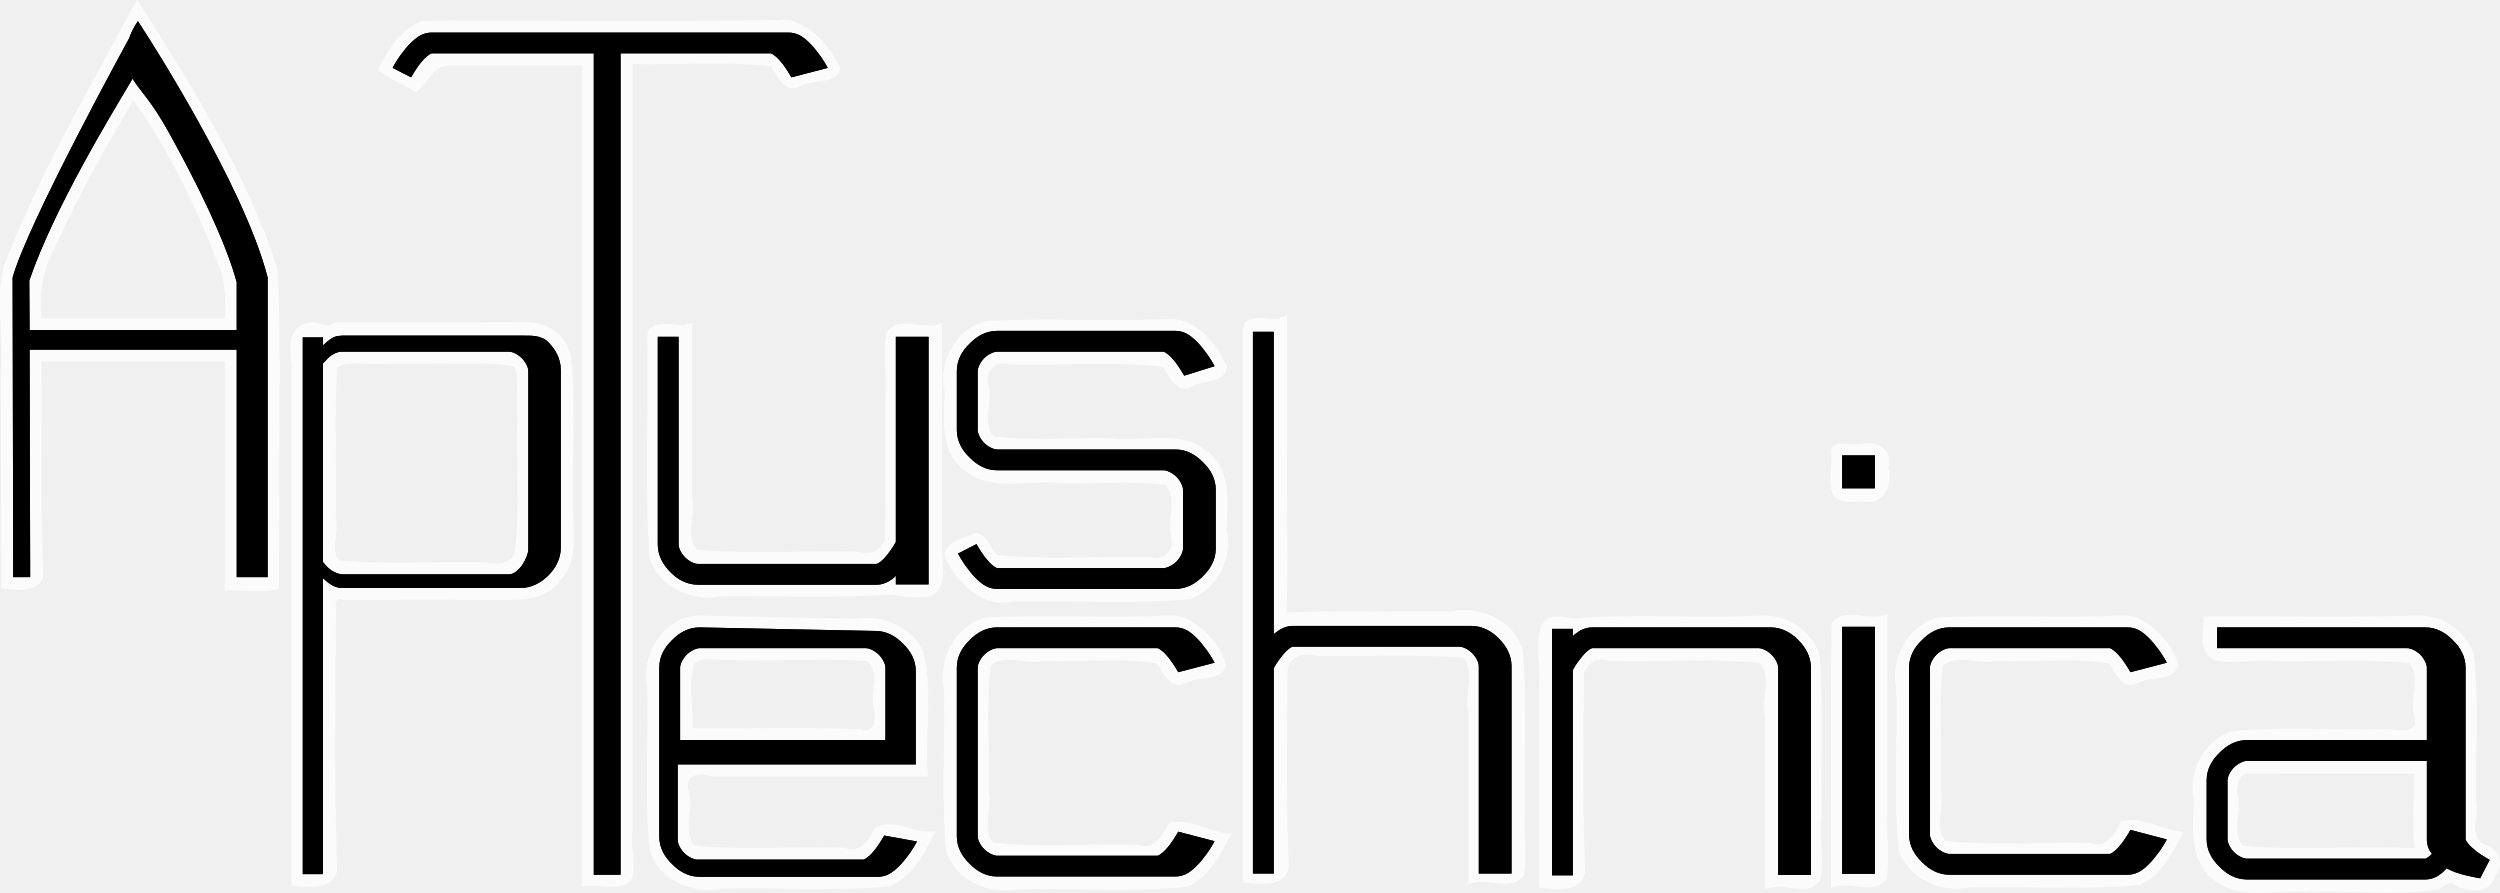
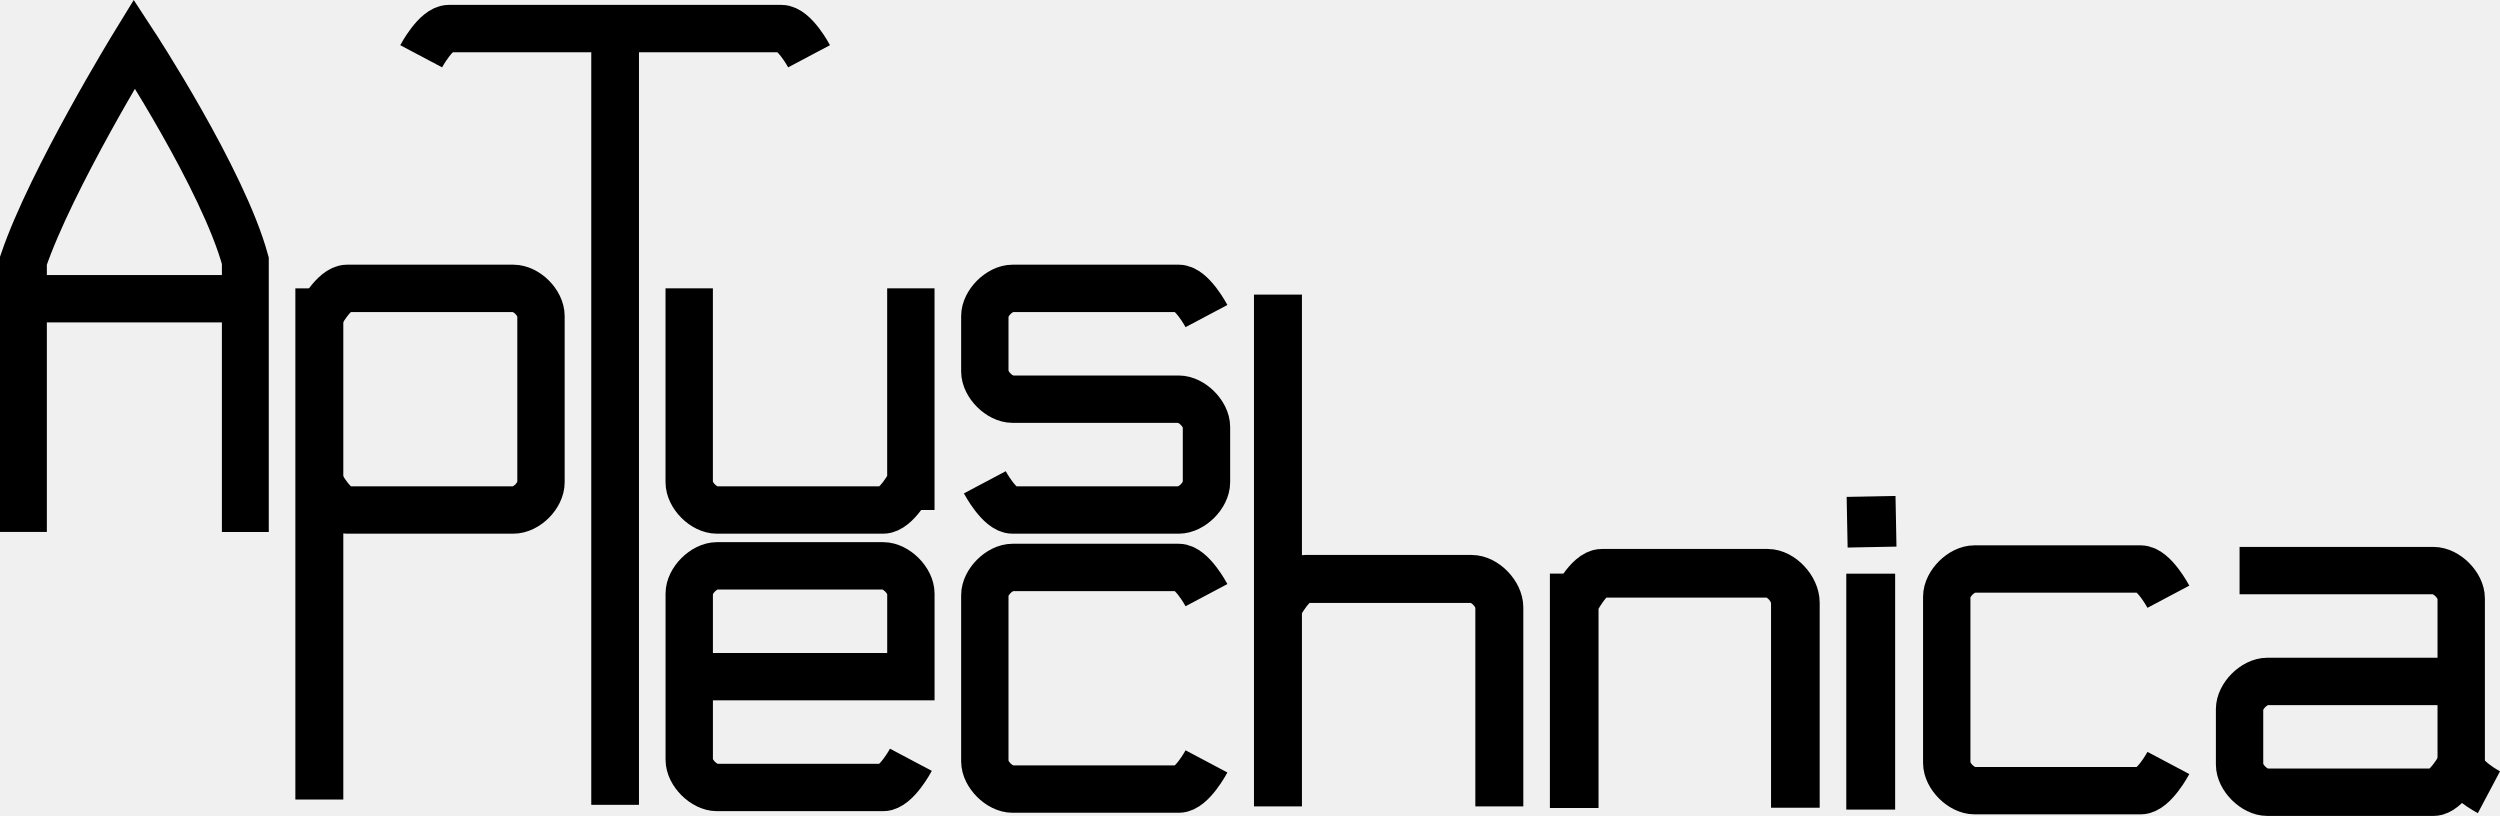
- <svg xmlns="http://www.w3.org/2000/svg" viewBox="0 0 140 50">
-   <g fill="#fff">
-     <path d="M6.723 1.744C4.357 6.06 1.957 10.378.19 14.978c-.43 1.976.027 4.052-.14 6.044.009 3.97.017 7.954.024 11.923.802.1 2.25.316 2.367-.83-.224-3.936-.052-7.921-.124-11.873h10.266v12.836c1.036-.055 2.238.154 3.038-.11.012-1.246-.004-2.846.025-4.224-.045-4.533.116-9.1-.09-13.617C13.823 9.681 10.723 4.782 7.69 0a20.374 20.374 0 0 0-.967 1.744zm.916 4.118c2.033 2.889 3.533 6.144 4.783 9.448.2.822.208 1.677.18 2.524H2.32a6.82 6.82 0 0 1 .867-4.201C4.42 10.86 5.92 8.236 7.469 5.613l.097.134.073.1zM29.503 18.031c-3.583.067-7.199.017-10.798.034-.35.431-1.017-.2-1.5.033-1.133.216-.972 1.577-.877 2.424v29.06c.86.1 2.317.315 2.55-.83-.167-4.75-.084-9.565-.067-14.348.017-.431-.166-1.08.467-.797 2.566-.016 5.132-.05 7.699 0 1.483-.083 3.316.3 4.35-1.03 1.299-1.378.632-3.37.766-5.03-.034-2.558.166-5.165-.134-7.706-.543-1.767-2.145-1.777-2.456-1.81Zm-4.333 2.325c1.2.067 2.467-.116 3.583.166.346.221.14 1.968.217 2.94-.084 2.49.183 5.064-.15 7.488-.3.748-1.067.615-1.683.548-2.717-.066-5.5.15-8.166-.116-.483-.697.033-1.61-.167-2.391.05-2.806-.083-5.663.067-8.436.732-.343 1.51-.139 2.366-.182 1.317 0 2.633-.017 3.933-.017z" opacity=".75" />
-     <path d="M43.834 1.12c-6.699.107-13.414.015-20.164.048-1.166.404-2 1.636-2.5 2.774.505.393 1.729.965 2.151 1.247 1.037-1.078.94-1.537 2.083-1.52h7.182v45.997c.883-.266 2.233.432 2.833-.515.2-.88-.15-1.81 0-2.723V3.586c2.583.068 5.216-.17 7.749.125.35.54.783 1.557 1.616 1.124.667-.438 2.067-.03 2.267-1.033-.5-1.053-1.334-2.109-2.5-2.557-.167-.101-.5-.15-.833-.141z" opacity=".75" />
-     <path d="M38.335 18.197c-.666.067-2.016-.415-2.083.648.083 4.118-.15 8.27.117 12.371.483 1.66 2.366 2.507 4 2.175 3.215-.033 6.482.117 9.664-.1.617.167 1.284.183 1.934.117 1.133-.299.816-1.694.783-2.557V18.08c-.95.498-2.367-.481-3.083.498-.267 1.196.017 2.491-.083 3.703-.017 2.64.033 5.314-.034 7.938-.233.598-.833.896-1.433.68-3.033-.082-6.116.15-9.099-.116-.65-.847-.05-1.992-.266-2.989v-9.714c-.134.033-.284.067-.417.116z" opacity=".75" />
-     <path d="M65.498 17.865c-3.4.15-6.816-.05-10.199.1-1.75.365-2.783 2.292-2.4 3.969-.066 1.527-.266 3.47 1.184 4.466 1.516 1.18 3.55.432 5.282.665 1.984.05 4.017-.166 5.933.1.683.863-.033 2.042.317 3.022.1.68-.484 1.245-1.167 1.012-2.866-.066-5.8.166-8.615-.116-.4-.415-.75-1.594-1.483-1.129-.584.216-1.85.614-1.317 1.495.717 1.278 2.016 2.623 3.633 2.241 3.3-.083 6.632.166 9.915-.133 1.583-.498 2.466-2.308 2.117-3.885.066-1.528.266-3.47-1.184-4.467-1.533-1.196-3.566-.415-5.332-.664-2.183-.05-4.4.166-6.55-.1-.683-.863.034-2.042-.316-3.022-.1-.68.483-1.246 1.167-1.013 2.866.083 5.832-.183 8.648.133.334.548.834 1.577 1.65 1.096.567-.382 1.933-.166 1.917-1.13-.584-1.245-1.667-2.673-3.2-2.64zM39.002 34.47c-1.95.167-3.15 2.292-2.75 4.102.067 3.022-.167 6.061.133 9.067.5 1.627 2.367 2.457 3.983 2.125 3.15-.083 6.333.166 9.465-.133 1.317-.548 1.95-1.91 2.567-3.088-1.15.232-2.333-.83-3.416-.15-.3.648-.85 1.428-1.683 1.08-2.8-.083-5.666.15-8.433-.117-.683-.896.05-2.075-.316-3.121-.234-.814.65-1.013 1.233-.764h12.182c-.2-2.292.3-4.683-.25-6.925-.617-1.478-2.35-2.158-3.867-1.893-2.95-.05-5.899-.132-8.848-.182zm.7 2.442c2.95.199 5.915-.083 8.848.1.784.614.15 1.776.384 2.623.133.548.05 1.577-.8 1.196-3.116-.117-6.25-.017-9.366-.05.084-1.196-.233-2.458.117-3.604.217-.216.533-.265.817-.265z" opacity=".75" />
-     <path fill-rule="evenodd" d="M65.498 34.47c-3.4.15-6.832-.05-10.215.1-1.783.382-2.783 2.358-2.417 4.052.067 3.006-.166 6.044.117 9.05.517 1.627 2.383 2.458 4 2.125 3.15-.083 6.332.166 9.465-.132 1.266-.515 1.9-1.844 2.516-2.973-1.183-.05-2.283-.913-3.5-.614-.333.68-.85 1.594-1.75 1.229-2.682-.067-5.448.166-8.098-.117-.65-.797-.033-1.893-.25-2.84.067-2.357-.167-4.765.117-7.09.8-.647 1.9-.033 2.85-.249 2.132.083 4.365-.182 6.448.133.35.548.8 1.544 1.634 1.113.65-.432 2-.033 2.25-1.013-.284-1.046-1.1-1.993-2.067-2.524a2.276 2.276 0 0 0-1.1-.25z" opacity=".75" />
-     <path d="M71.664 17.865c-.667.067-2.017-.415-2.083.648v30.886c.866.1 2.333.349 2.583-.814-.134-3.703-.1-7.489-.05-11.208.266-.698.95-.814 1.583-.648 2.75.066 5.55-.133 8.265.116.65.847.05 1.993.267 2.99v9.697c.95-.498 2.366.481 3.1-.498.25-1.146-.05-2.375.066-3.554-.033-3.022.117-6.078-.116-9.083-.5-1.66-2.383-2.49-4-2.159-3.066.033-6.166-.083-9.232.067.117-3.155-.017-6.41.033-9.582v-7.057c-.133.033-.283.066-.416.116zM98.66 34.47c-3.35.167-6.716-.082-10.049.117-.733.216-1.733-.482-2.25.365-.533 1.13.017 2.458-.183 3.653v11.093c.867.1 2.333.349 2.583-.814-.133-3.703-.1-7.489-.05-11.208.234-.598.834-.897 1.434-.665 2.8.083 5.665-.15 8.432.117.65.846.05 1.992.266 2.989v9.697c.95-.498 2.367.482 3.083-.498.267-1.146-.05-2.375.084-3.554-.034-3.022.116-6.077-.117-9.083-.417-1.361-1.833-2.275-3.233-2.208zM104.326 24.84c-.55.199-1.5-.3-1.8.382.183.863-.333 1.926.283 2.673.517.382 1.2.1 1.8.216 1.033.016 1.383-1.13 1.133-1.96.3-.78-.466-1.444-1.216-1.311h-.167zm.966 9.647c-.85.2-2.183-.514-2.716.482-.083 4.898-.017 9.83-.033 14.762.95-.498 2.366.482 3.083-.498.283-1.212-.034-2.524.083-3.77V34.388c-.133.033-.267.066-.417.1zM118.824 34.47c-3.4.15-6.833-.05-10.215.1-1.783.382-2.783 2.358-2.417 4.052.067 2.972-.166 5.978.134 8.95.5 1.628 2.366 2.458 3.982 2.126 3.15-.083 6.333.166 9.466-.133 1.283-.515 1.9-1.843 2.516-2.989-1.183-.033-2.283-.897-3.5-.598-.316.681-.85 1.594-1.75 1.229-2.682-.066-5.448.166-8.098-.116-.65-.797-.033-1.893-.25-2.84.067-2.325-.167-4.7.117-6.99.8-.648 1.9-.034 2.85-.25 2.132.083 4.365-.182 6.448.133.35.548.8 1.544 1.633 1.113.65-.432 2-.033 2.25-1.013-.283-1.046-1.1-1.993-2.066-2.524a2.276 2.276 0 0 0-1.1-.25zM135.322 34.47c-3.967.117-7.933.017-11.899.05 0 .798-.4 2.06.617 2.441 1.116.266 2.266-.066 3.4.067 2.482.033 5.032-.133 7.482.1.7.896-.067 2.125.333 3.138.067.98-1.2.515-1.75.565-2.85.066-5.7-.167-8.532.132-1.583.499-2.466 2.309-2.116 3.886-.067 1.528-.267 3.47 1.183 4.467 1.55 1.179 3.583.432 5.35.63 2.382-.082 4.798.217 7.148-.149.333-.182.667-.514 1.033-.182.733.382 1.967.448 2.15-.598.567-.581.217-1.544-.567-1.71-.95-.449-.316-1.66-.5-2.458-.033-2.723.167-5.48-.116-8.203-.433-1.328-1.817-2.242-3.216-2.175zm-9.332 8.835c3.066.033 6.132 0 9.198.016.034 1.379-.15 2.823.034 4.185-3.2-.183-6.45.166-9.632-.15-.684-.863.033-2.042-.317-3.022-.017-.431.167-1.08.717-1.03z" opacity=".75" />
-   </g>
-   <path d="M7.24 2.13S1.54 12.508.706 15.547L.74 32.32h.95l-.033-12.737h11.599V32.32h1.733V15.547l-.017-.066c-.7-2.674-2.383-5.995-3.883-8.701-1.516-2.724-2.866-4.816-2.866-4.816l-.5-.78a3.822 3.822 0 0 0-.484.946zm.183 2.275c.483.78 1.033 1.196 2.066 3.072 1.483 2.673 3.116 5.945 3.766 8.32v2.69H1.657l-.017-2.774c1.4-4.101 4.666-9.415 5.783-11.308z" />
-   <path d="M18.088 19.343v-.448h-1.133V48.95h1.133V32.378c.45.432.75.548 1.083.548h9.982c.617 0 1.15-.299 1.55-.697.4-.399.7-.93.7-1.544v-9.98c0-.615-.3-1.146-.7-1.544-.4-.399-.933-.366-1.55-.366h-9.982c-.245.04-.441-.075-1.083.548zm1 .349H28.503c.183 0 .483.133.717.365.233.233.366.532.366.714v9.98c0 .467-.54 1.412-1.083 1.412h-9.332s-.516 0-.966-.548c-.084-.1-.067-.067-.117-.15V20.356c.067-.066.133-.15.217-.232.316-.349.65-.415.783-.432z" />
-   <path d="M24.17 1.825c-.4 0-.716.182-.95.381-.25.216-.466.449-.633.681-.366.449-.6.914-.6.914l1.034.531s.2-.365.483-.747c.15-.183.3-.366.45-.465.133-.116.233-.133.216-.133h9.082v45.997h1.5V2.987h8.416c-.017 0 .083.017.216.133.15.1.3.282.45.465.284.382.484.747.484.747l2.033-.531s-.234-.465-.6-.914a3.993 3.993 0 0 0-.634-.68c-.233-.2-.55-.382-.95-.382z" />
-   <path d="M36.835 18.862v11.64c0 .598.3 1.13.7 1.528.4.415.933.714 1.55.714h9.999c.4 0 .716-.183.966-.382.033-.05.083-.083.117-.116v.481H52V18.862h-1.833v11.49c-.067.117-.2.35-.417.632-.133.182-.3.365-.433.465-.133.116-.233.132-.233.132h-9.999c-.183 0-.483-.132-.717-.365-.233-.232-.366-.531-.366-.714v-11.64ZM55.833 18.53c-.617 0-1.134.298-1.533.714-.417.398-.717.913-.717 1.527v3.321c0 .615.3 1.13.717 1.528.4.415.916.714 1.533.714h9.332c.166 0 .483.133.716.365.234.233.367.548.367.714v3.321c0 .167-.133.482-.367.715-.233.232-.55.365-.716.365h-9.332c.016 0-.084-.017-.217-.133-.15-.1-.3-.282-.45-.465-.283-.382-.483-.747-.483-.747L53.65 31s.233.465.6.913c.166.233.383.465.633.681.233.2.55.382.95.382h9.998c.617 0 1.133-.299 1.533-.714.417-.398.717-.913.717-1.528v-3.32c0-.615-.3-1.13-.717-1.528-.4-.415-.916-.714-1.533-.714h-9.998c-.167 0-.484-.133-.717-.366-.233-.232-.367-.548-.367-.714v-3.32c0-.167.134-.482.367-.715.233-.232.55-.365.717-.365h9.332c-.017 0 .083.017.216.133.15.1.3.282.45.465.284.382.484.747.484.747l1.7-.531s-.234-.465-.6-.914a3.993 3.993 0 0 0-.634-.68c-.233-.2-.55-.382-.95-.382zM39.168 35.135c-.616 0-1.133.299-1.533.714-.416.398-.716.913-.716 1.528v9.481c0 .615.3 1.13.716 1.528.4.415.917.714 1.533.714h9.999c.4 0 .716-.183.95-.382.25-.216.466-.448.633-.68.367-.45.6-.914.6-.914l-1.833-.332s-.2.365-.483.747c-.15.183-.3.365-.45.465-.134.116-.234.133-.217.133h-9.332c-.167 0-.483-.133-.717-.365-.233-.233-.366-.548-.366-.714v-4.251h13.331v-5.231c0-.615-.3-1.13-.716-1.528-.4-.415-.917-.714-1.533-.714zm0 1.162H48.5c.167 0 .484.133.717.366.233.232.367.548.367.714v4.068H38.085v-4.068c0-.166.133-.482.367-.714.233-.233.55-.366.716-.366z" />
-   <path fill-rule="evenodd" d="M55.833 35.135c-.617 0-1.134.299-1.533.714-.417.398-.717.913-.717 1.528v9.465c0 .614.3 1.129.717 1.527.4.416.916.714 1.533.714h9.998c.4 0 .717-.182.95-.382.25-.215.467-.448.633-.68.367-.449.6-.914.6-.914l-2.033-.531s-.2.365-.483.747c-.15.183-.3.366-.45.465-.133.116-.233.133-.217.133h-8.998c-.167 0-.484-.133-.717-.365-.233-.233-.367-.548-.367-.714v-9.465c0-.166.134-.482.367-.714.233-.233.55-.366.717-.366h8.998c-.016 0 .084.017.217.133.15.1.3.282.45.465.283.382.483.747.483.747l2.033-.531s-.233-.465-.6-.913a3.993 3.993 0 0 0-.633-.681c-.233-.2-.55-.382-.95-.382z" />
-   <path d="M70.164 18.53v30.387h1.166V37.41c.084-.133.2-.349.4-.598.134-.183.3-.365.434-.465.133-.116.233-.133.233-.133h9.332c.183 0 .483.133.717.366.233.232.366.53.366.714v11.623h1.833V37.294c0-.598-.3-1.13-.7-1.528-.4-.415-.933-.714-1.55-.714h-9.998c-.4 0-.717.183-.967.382-.033.016-.066.05-.1.083V18.579h-1.166zM89.161 35.135c-.4 0-.716.183-.966.382-.034.033-.067.066-.117.1v-.4h-1.166v13.8h1.166v-11.49c.067-.134.2-.366.417-.632.133-.183.3-.365.433-.465.133-.116.233-.133.233-.133h9.332c.184 0 .484.133.717.366.233.232.367.531.367.714V49h1.833V37.377c0-.598-.3-1.13-.7-1.528-.4-.415-.933-.714-1.55-.714zM103.16 25.504v1.843h1.832v-1.843Zm0 9.598v13.832h1.832V35.102zM109.159 35.135c-.617 0-1.134.299-1.534.714-.416.398-.716.913-.716 1.528v9.365c0 .614.3 1.13.716 1.528.4.415.917.714 1.534.714h9.998c.4 0 .717-.183.95-.382.25-.216.467-.448.633-.681.367-.448.6-.913.6-.913l-2.033-.532s-.2.366-.483.748c-.15.182-.3.365-.45.465-.133.116-.233.132-.217.132h-8.998c-.167 0-.484-.132-.717-.365-.233-.232-.367-.548-.367-.714v-9.365c0-.166.134-.482.367-.714.233-.233.55-.366.717-.366h8.998c-.016 0 .084.017.217.133.15.1.3.282.45.465.283.382.483.747.483.747l2.033-.531s-.233-.465-.6-.913a3.993 3.993 0 0 0-.633-.681c-.233-.2-.55-.382-.95-.382zM124.156 35.135v1.162h10.666c.166 0 .483.133.716.366.233.232.367.548.367.714v4.068h-10.082c-.617 0-1.133.299-1.533.714-.417.398-.717.913-.717 1.528v3.32c0 .615.3 1.13.717 1.528.4.416.916.714 1.533.714h9.998c.4 0 .717-.182.95-.381l.25-.25c.5.35 1.867.565 1.867.565l.533-1.03s-.367-.199-.75-.481c-.183-.15-.367-.299-.467-.448-.116-.133-.133-.233-.133-.216v-9.631c0-.615-.3-1.13-.716-1.528-.4-.415-.917-.714-1.534-.714zm1.667 7.472h10.082v4.4c0 .333.116.599.283.814-.05.05-.1.1-.15.133-.133.116-.233.133-.217.133h-9.998c-.167 0-.483-.133-.717-.365-.233-.233-.366-.548-.366-.714v-3.321c0-.166.133-.482.366-.714.234-.233.55-.366.717-.366z" />
-   <path d="M7.24 2.13S1.54 12.508.706 15.547L.74 32.32h.95l-.033-12.737h11.599V32.32h1.733V15.547l-.017-.066c-.7-2.674-2.383-5.995-3.883-8.701-1.516-2.724-2.866-4.816-2.866-4.816l-.5-.78a3.822 3.822 0 0 0-.484.946zm.183 2.275c.483.78 1.033 1.196 2.066 3.072 1.483 2.673 3.116 5.945 3.766 8.32v2.69H1.657l-.017-2.774c1.4-4.101 4.666-9.415 5.783-11.308z" />
-   <path d="M18.088 19.343v-.448h-1.133V48.95h1.133V32.378c.45.432.75.548 1.083.548h9.982c.617 0 1.15-.299 1.55-.697.4-.399.7-.93.7-1.544v-9.98c0-.615-.3-1.146-.7-1.544-.4-.399-.933-.366-1.55-.366h-9.982c-.245.04-.441-.075-1.083.548zm1 .349H28.503c.183 0 .483.133.717.365.233.233.366.532.366.714v9.98c0 .467-.54 1.412-1.083 1.412h-9.332s-.516 0-.966-.548c-.084-.1-.067-.067-.117-.15V20.356c.067-.066.133-.15.217-.232.316-.349.65-.415.783-.432z" />
-   <path d="M24.17 1.825c-.4 0-.716.182-.95.381-.25.216-.466.449-.633.681-.366.449-.6.914-.6.914l1.034.531s.2-.365.483-.747c.15-.183.3-.366.45-.465.133-.116.233-.133.216-.133h9.082v45.997h1.5V2.987h8.416c-.017 0 .083.017.216.133.15.1.3.282.45.465.284.382.484.747.484.747l2.033-.531s-.234-.465-.6-.914a3.993 3.993 0 0 0-.634-.68c-.233-.2-.55-.382-.95-.382z" />
-   <path d="M36.835 18.862v11.64c0 .598.3 1.13.7 1.528.4.415.933.714 1.55.714h9.999c.4 0 .716-.183.966-.382.033-.05.083-.083.117-.116v.481H52V18.862h-1.833v11.49c-.067.117-.2.35-.417.632-.133.182-.3.365-.433.465-.133.116-.233.132-.233.132h-9.999c-.183 0-.483-.132-.717-.365-.233-.232-.366-.531-.366-.714v-11.64ZM55.833 18.53c-.617 0-1.134.298-1.533.714-.417.398-.717.913-.717 1.527v3.321c0 .615.3 1.13.717 1.528.4.415.916.714 1.533.714h9.332c.166 0 .483.133.716.365.234.233.367.548.367.714v3.321c0 .167-.133.482-.367.715-.233.232-.55.365-.716.365h-9.332c.016 0-.084-.017-.217-.133-.15-.1-.3-.282-.45-.465-.283-.382-.483-.747-.483-.747L53.65 31s.233.465.6.913c.166.233.383.465.633.681.233.2.55.382.95.382h9.998c.617 0 1.133-.299 1.533-.714.417-.398.717-.913.717-1.528v-3.32c0-.615-.3-1.13-.717-1.528-.4-.415-.916-.714-1.533-.714h-9.998c-.167 0-.484-.133-.717-.366-.233-.232-.367-.548-.367-.714v-3.32c0-.167.134-.482.367-.715.233-.232.55-.365.717-.365h9.332c-.017 0 .083.017.216.133.15.1.3.282.45.465.284.382.484.747.484.747l1.7-.531s-.234-.465-.6-.914a3.993 3.993 0 0 0-.634-.68c-.233-.2-.55-.382-.95-.382zM39.168 35.135c-.616 0-1.133.299-1.533.714-.416.398-.716.913-.716 1.528v9.481c0 .615.3 1.13.716 1.528.4.415.917.714 1.533.714h9.999c.4 0 .716-.183.95-.382.25-.216.466-.448.633-.68.367-.45.6-.914.6-.914l-1.833-.332s-.2.365-.483.747c-.15.183-.3.365-.45.465-.134.116-.234.133-.217.133h-9.332c-.167 0-.483-.133-.717-.365-.233-.233-.366-.548-.366-.714v-4.251h13.331v-5.231c0-.615-.3-1.13-.716-1.528-.4-.415-.917-.714-1.533-.714zm0 1.162H48.5c.167 0 .484.133.717.366.233.232.367.548.367.714v4.068H38.085v-4.068c0-.166.133-.482.367-.714.233-.233.55-.366.716-.366z" />
-   <path fill-rule="evenodd" d="M55.833 35.135c-.617 0-1.134.299-1.533.714-.417.398-.717.913-.717 1.528v9.465c0 .614.3 1.129.717 1.527.4.416.916.714 1.533.714h9.998c.4 0 .717-.182.95-.382.25-.215.467-.448.633-.68.367-.449.6-.914.6-.914l-2.033-.531s-.2.365-.483.747c-.15.183-.3.366-.45.465-.133.116-.233.133-.217.133h-8.998c-.167 0-.484-.133-.717-.365-.233-.233-.367-.548-.367-.714v-9.465c0-.166.134-.482.367-.714.233-.233.55-.366.717-.366h8.998c-.016 0 .084.017.217.133.15.1.3.282.45.465.283.382.483.747.483.747l2.033-.531s-.233-.465-.6-.913a3.993 3.993 0 0 0-.633-.681c-.233-.2-.55-.382-.95-.382z" />
-   <path d="M70.164 18.53v30.387h1.166V37.41c.084-.133.2-.349.4-.598.134-.183.3-.365.434-.465.133-.116.233-.133.233-.133h9.332c.183 0 .483.133.717.366.233.232.366.53.366.714v11.623h1.833V37.294c0-.598-.3-1.13-.7-1.528-.4-.415-.933-.714-1.55-.714h-9.998c-.4 0-.717.183-.967.382-.033.016-.066.05-.1.083V18.579h-1.166zM89.161 35.135c-.4 0-.716.183-.966.382-.034.033-.067.066-.117.1v-.4h-1.166v13.8h1.166v-11.49c.067-.134.2-.366.417-.632.133-.183.3-.365.433-.465.133-.116.233-.133.233-.133h9.332c.184 0 .484.133.717.366.233.232.367.531.367.714V49h1.833V37.377c0-.598-.3-1.13-.7-1.528-.4-.415-.933-.714-1.55-.714zM103.16 25.504v1.843h1.832v-1.843Zm0 9.598v13.832h1.832V35.102zM109.159 35.135c-.617 0-1.134.299-1.534.714-.416.398-.716.913-.716 1.528v9.365c0 .614.3 1.13.716 1.528.4.415.917.714 1.534.714h9.998c.4 0 .717-.183.95-.382.25-.216.467-.448.633-.681.367-.448.6-.913.6-.913l-2.033-.532s-.2.366-.483.748c-.15.182-.3.365-.45.465-.133.116-.233.132-.217.132h-8.998c-.167 0-.484-.132-.717-.365-.233-.232-.367-.548-.367-.714v-9.365c0-.166.134-.482.367-.714.233-.233.55-.366.717-.366h8.998c-.016 0 .084.017.217.133.15.1.3.282.45.465.283.382.483.747.483.747l2.033-.531s-.233-.465-.6-.913a3.993 3.993 0 0 0-.633-.681c-.233-.2-.55-.382-.95-.382zM124.156 35.135v1.162h10.666c.166 0 .483.133.716.366.233.232.367.548.367.714v4.068h-10.082c-.617 0-1.133.299-1.533.714-.417.398-.717.913-.717 1.528v3.32c0 .615.3 1.13.717 1.528.4.416.916.714 1.533.714h9.998c.4 0 .717-.182.95-.381l.25-.25c.5.35 1.867.565 1.867.565l.533-1.03s-.367-.199-.75-.481c-.183-.15-.367-.299-.467-.448-.116-.133-.133-.233-.133-.216v-9.631c0-.615-.3-1.13-.716-1.528-.4-.415-.917-.714-1.534-.714zm1.667 7.472h10.082v4.4c0 .333.116.599.283.814-.05.05-.1.1-.15.133-.133.116-.233.133-.217.133h-9.998c-.167 0-.483-.133-.717-.365-.233-.233-.366-.548-.366-.714v-3.321c0-.166.133-.482.366-.714.234-.233.55-.366.717-.366z" />
+ <svg xmlns="http://www.w3.org/2000/svg" viewBox="0 0 902.34 294.5">
+   <path d="M338.39 500.68h80v-30c0-4.7-5.3-10-10-10h-60c-4.7 0-10 5.3-10 10v60c0 4.7 5.3 10 10 10h60c4.7 0 10-10 10-10" style="fill:none;fill-rule:evenodd;stroke:#000;stroke-width:17.093;stroke-linecap:butt;stroke-linejoin:miter;stroke-miterlimit:4;stroke-dasharray:none;stroke-opacity:1" transform="translate(-89.62 -256.45)" />
+   <path d="M840 462.4h70c4.7 0 10 5.3 10 10v60c0 4.7 10 10 10 10" style="fill:none;fill-rule:evenodd;stroke:#000;stroke-width:17.093;stroke-linecap:butt;stroke-linejoin:miter;stroke-miterlimit:4;stroke-dasharray:none;stroke-opacity:1" transform="translate(-31.66 -256.45)" />
+   <path d="M920 502.4h-70c-4.7 0-10 5.3-10 10v20c0 4.7 5.3 10 10 10h60c4.7 0 10-10 10-10" style="fill:none;fill-rule:evenodd;stroke:#000;stroke-width:17.093;stroke-linecap:butt;stroke-linejoin:miter;stroke-miterlimit:4;stroke-dasharray:none;stroke-opacity:1" transform="translate(-31.66 -256.45)" />
+   <path d="M200 362.4v184.5" style="fill:none;fill-rule:evenodd;stroke:#000;stroke-width:17.305;stroke-linecap:butt;stroke-linejoin:miter;stroke-miterlimit:4;stroke-dasharray:none;stroke-opacity:1" transform="translate(-84.74 -258.32)" />
+   <path d="M200 372.4s5.2-10 10-10h60c4.8 0 10 5.2 10 10v60c0 4.8-5.2 10-10 10h-60c-4.8 0-10-10-10-10" style="fill:none;fill-rule:evenodd;stroke:#000;stroke-width:17.093;stroke-linecap:butt;stroke-linejoin:miter;stroke-miterlimit:4;stroke-dasharray:none;stroke-opacity:1" transform="translate(-84.74 -258.32)" />
+   <path d="M400 362.4v80M320 362.4v70c0 4.7 5.2 10 10 10h60c4.8 0 10-10 10-10" style="fill:none;fill-rule:evenodd;stroke:#000;stroke-width:17.093;stroke-linecap:butt;stroke-linejoin:miter;stroke-miterlimit:4;stroke-dasharray:none;stroke-opacity:1" transform="translate(-71.24 -258.32)" />
+   <path d="M525.08 370.53s-5.3-10-10-10h-60c-4.7 0-10 5.3-10 10v20c0 4.7 5.3 10 10 10h60c4.7 0 10 5.3 10 10v20c0 4.7-5.3 10-10 10h-60c-4.7 0-10-10-10-10" style="fill:none;fill-rule:evenodd;stroke:#000;stroke-width:17.093;stroke-linecap:butt;stroke-linejoin:miter;stroke-miterlimit:4;stroke-dasharray:none;stroke-opacity:1" transform="translate(-89.62 -256.45)" />
+   <path d="M99.95 446.57V348.7c10.02-29.37 40.05-78.31 40.05-78.31s32.04 48.94 40.05 78.3v97.9" style="fill:none;fill-rule:evenodd;stroke:#000;stroke-width:16.921;stroke-linecap:butt;stroke-linejoin:miter;stroke-miterlimit:4;stroke-dasharray:none;stroke-opacity:1" transform="translate(-91.5 -254.58)" />
+   <path d="M100 362.4h80" style="fill:none;fill-rule:evenodd;stroke:#000;stroke-width:17.093;stroke-linecap:butt;stroke-linejoin:miter;stroke-miterlimit:4;stroke-dasharray:none;stroke-opacity:1" transform="translate(-91.5 -254.58)" />
+   <path d="M520 362.4v184.72M599.9 547.12v-71.84c0-4.82-5.2-10.26-10-10.26h-60c-4.8 0-10 10.26-10 10.26" style="fill:none;fill-rule:evenodd;stroke:#000;stroke-width:17.316;stroke-linecap:butt;stroke-linejoin:miter;stroke-miterlimit:4;stroke-dasharray:none;stroke-opacity:1" transform="translate(-58.74 -256.06)" />
+   <path d="M620.09 462.58v84.6M699.91 547.08v-74.03c0-4.98-5.19-10.58-9.98-10.58h-59.86c-4.8 0-9.98 10.58-9.98 10.58" style="fill:none;fill-rule:evenodd;stroke:#000;stroke-width:17.559;stroke-linecap:butt;stroke-linejoin:miter;stroke-miterlimit:4;stroke-dasharray:none;stroke-opacity:1" transform="translate(-51.9 -255.55)" />
+   <path d="M525.08 471.26s-5.3-10-10-10h-60c-4.7 0-10 5.3-10 10v60c0 4.7 5.3 10 10 10h60c4.7 0 10-10 10-10M872.27 471.83s-5.3-10-10-10h-60c-4.7 0-10 5.3-10 10v60c0 4.7 5.3 10 10 10h60c4.7 0 10-10 10-10" style="fill:none;fill-rule:evenodd;stroke:#000;stroke-width:17.093;stroke-linecap:butt;stroke-linejoin:miter;stroke-miterlimit:4;stroke-dasharray:none;stroke-opacity:1" transform="translate(-89.62 -256.45)" />
+   <path d="M311.64 262.9v284.04" style="fill:none;fill-rule:evenodd;stroke:#000;stroke-width:17.216;stroke-linecap:butt;stroke-linejoin:miter;stroke-miterlimit:4;stroke-dasharray:none;stroke-opacity:1" transform="translate(-89.62 -256.45)" />
+   <path d="M241.64 276.76s5.3-10 10-10h120c4.7 0 10 10 10 10" style="fill:none;fill-rule:evenodd;stroke:#000;stroke-width:17.093;stroke-linecap:butt;stroke-linejoin:miter;stroke-miterlimit:4;stroke-dasharray:none;stroke-opacity:1" transform="translate(-89.62 -256.45)" />
+   <path d="M720 462.4v85.15" style="fill:none;fill-rule:evenodd;stroke:#000;stroke-width:17.635;stroke-linecap:butt;stroke-linejoin:miter;stroke-miterlimit:4;stroke-dasharray:none;stroke-opacity:1" transform="translate(-44.79 -255.34)" />
+   <path d="m720.13 434.52.35 18.28" style="fill:none;fill-rule:evenodd;stroke:#000;stroke-width:17.635;stroke-linecap:butt;stroke-linejoin:miter;stroke-miterlimit:4;stroke-dasharray:none;stroke-opacity:1" transform="translate(-44.79 -255.34)" />
</svg>
